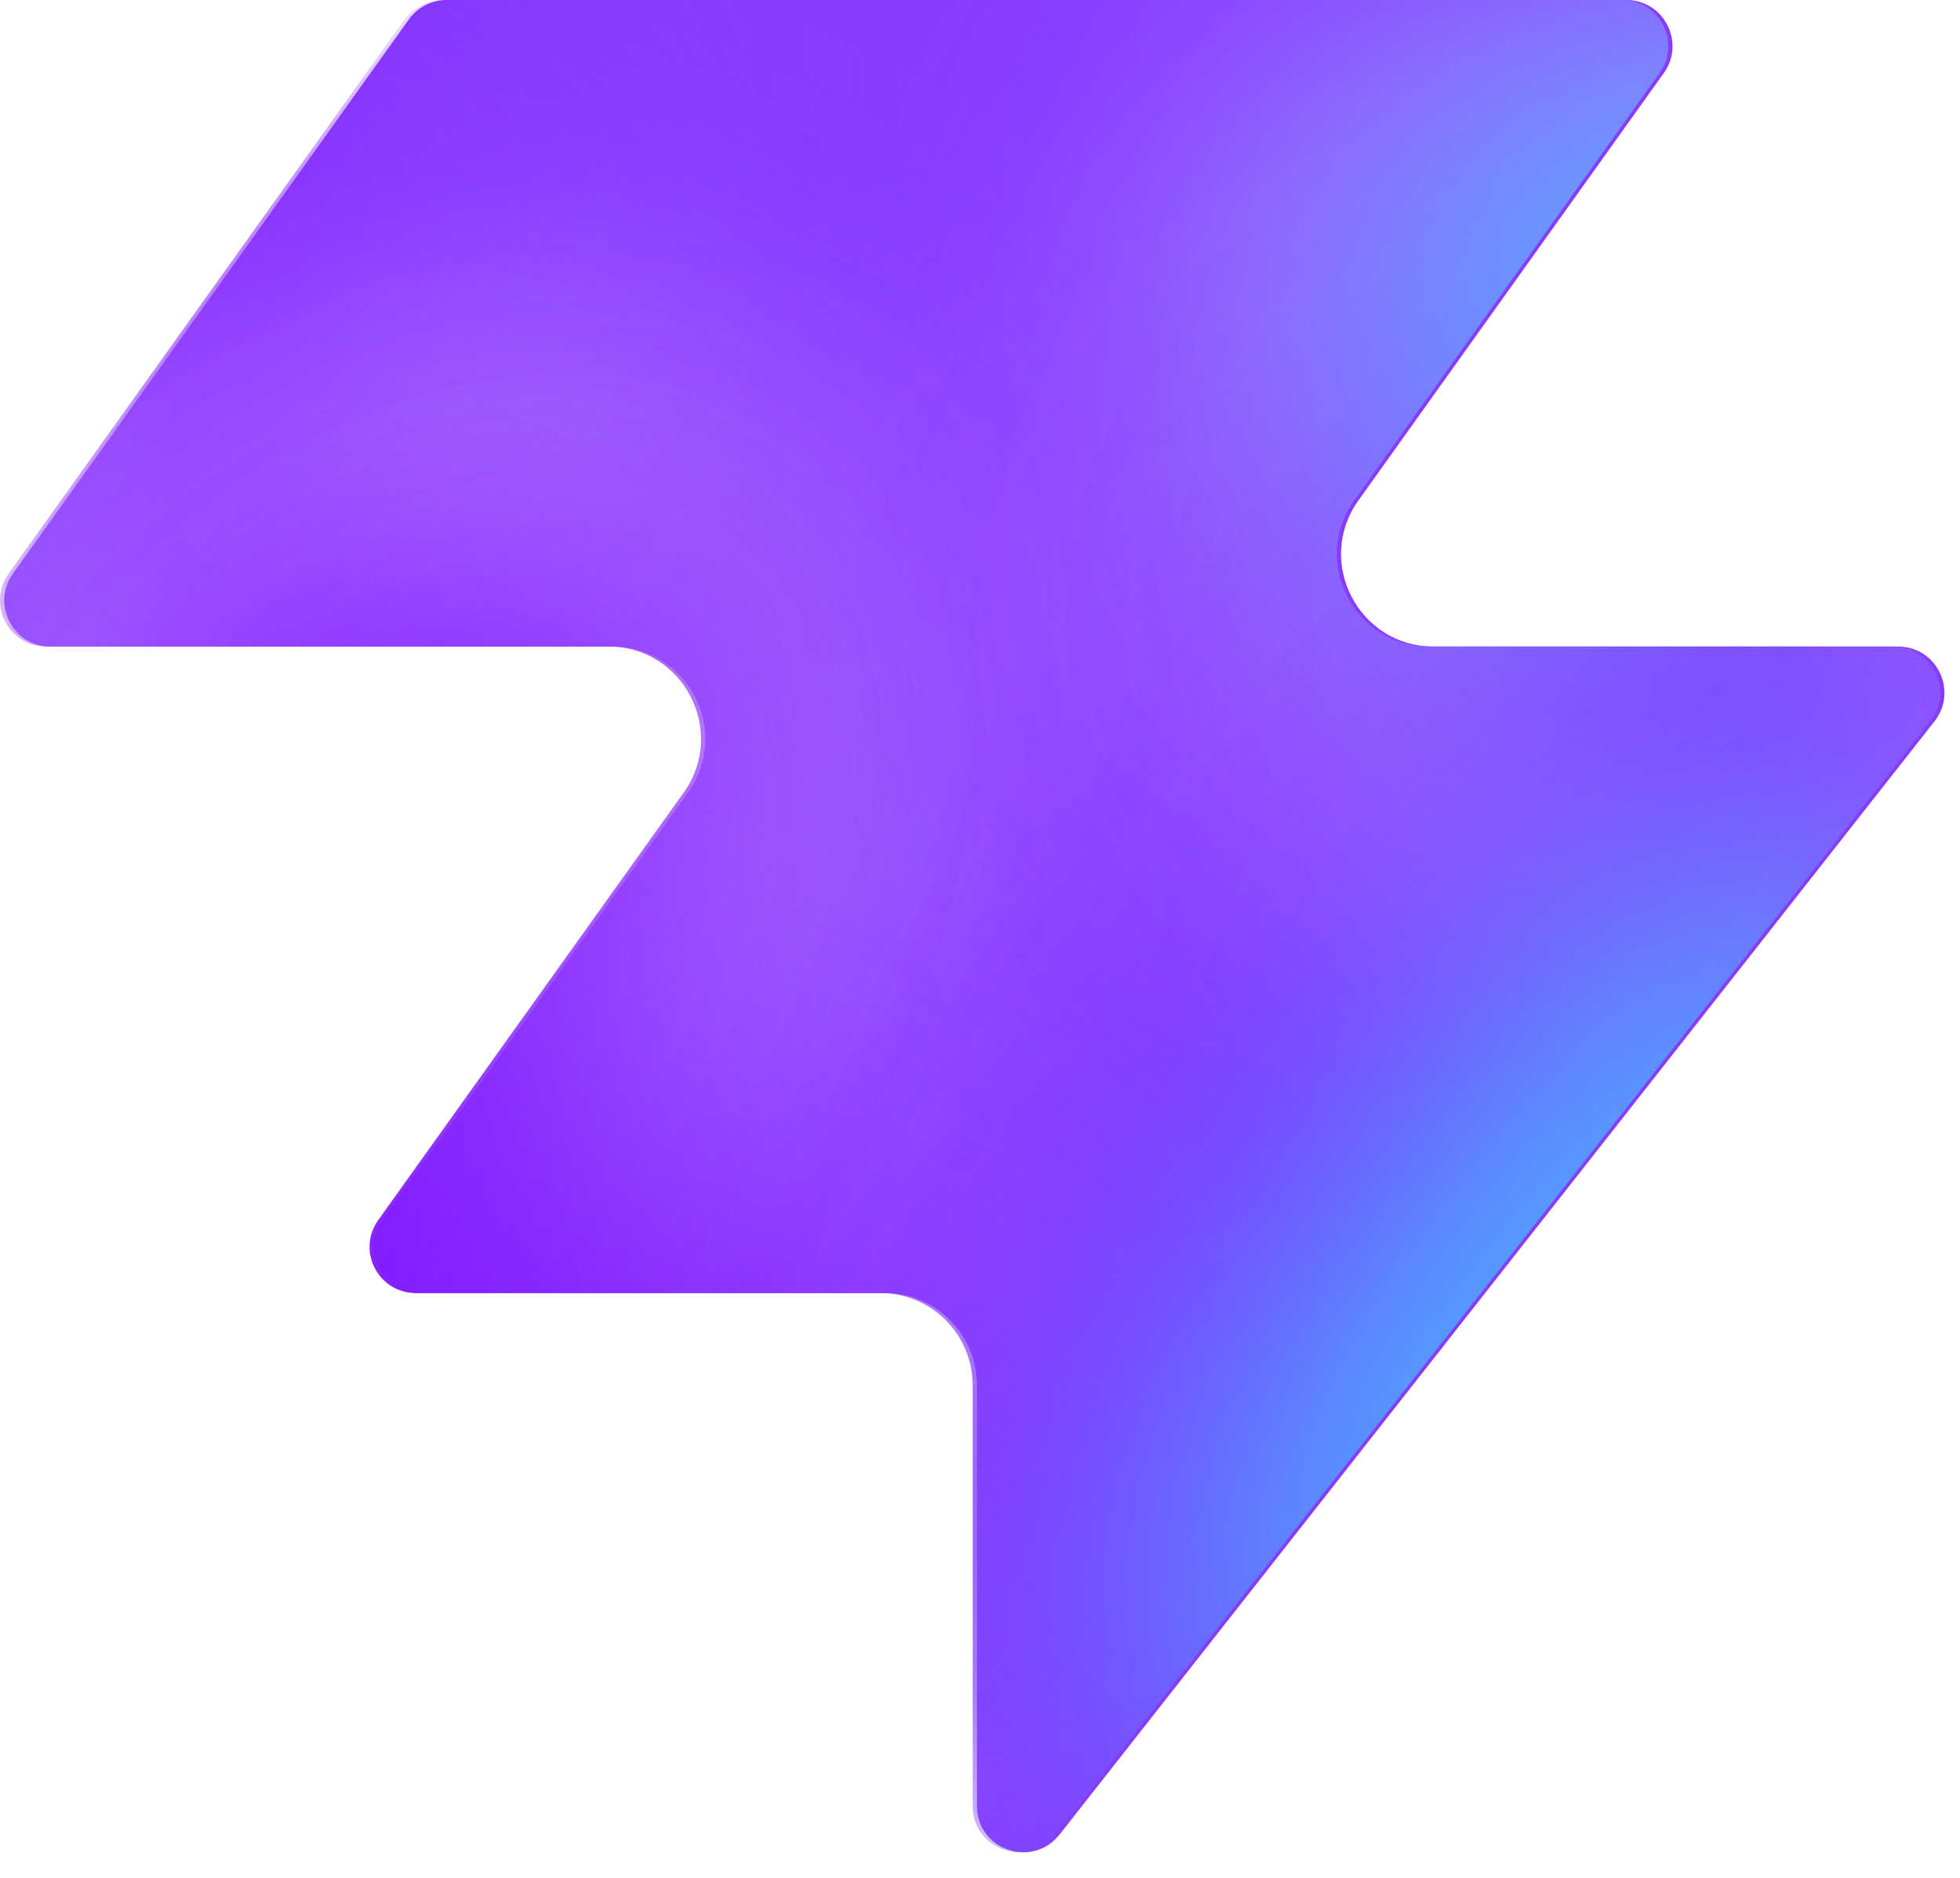
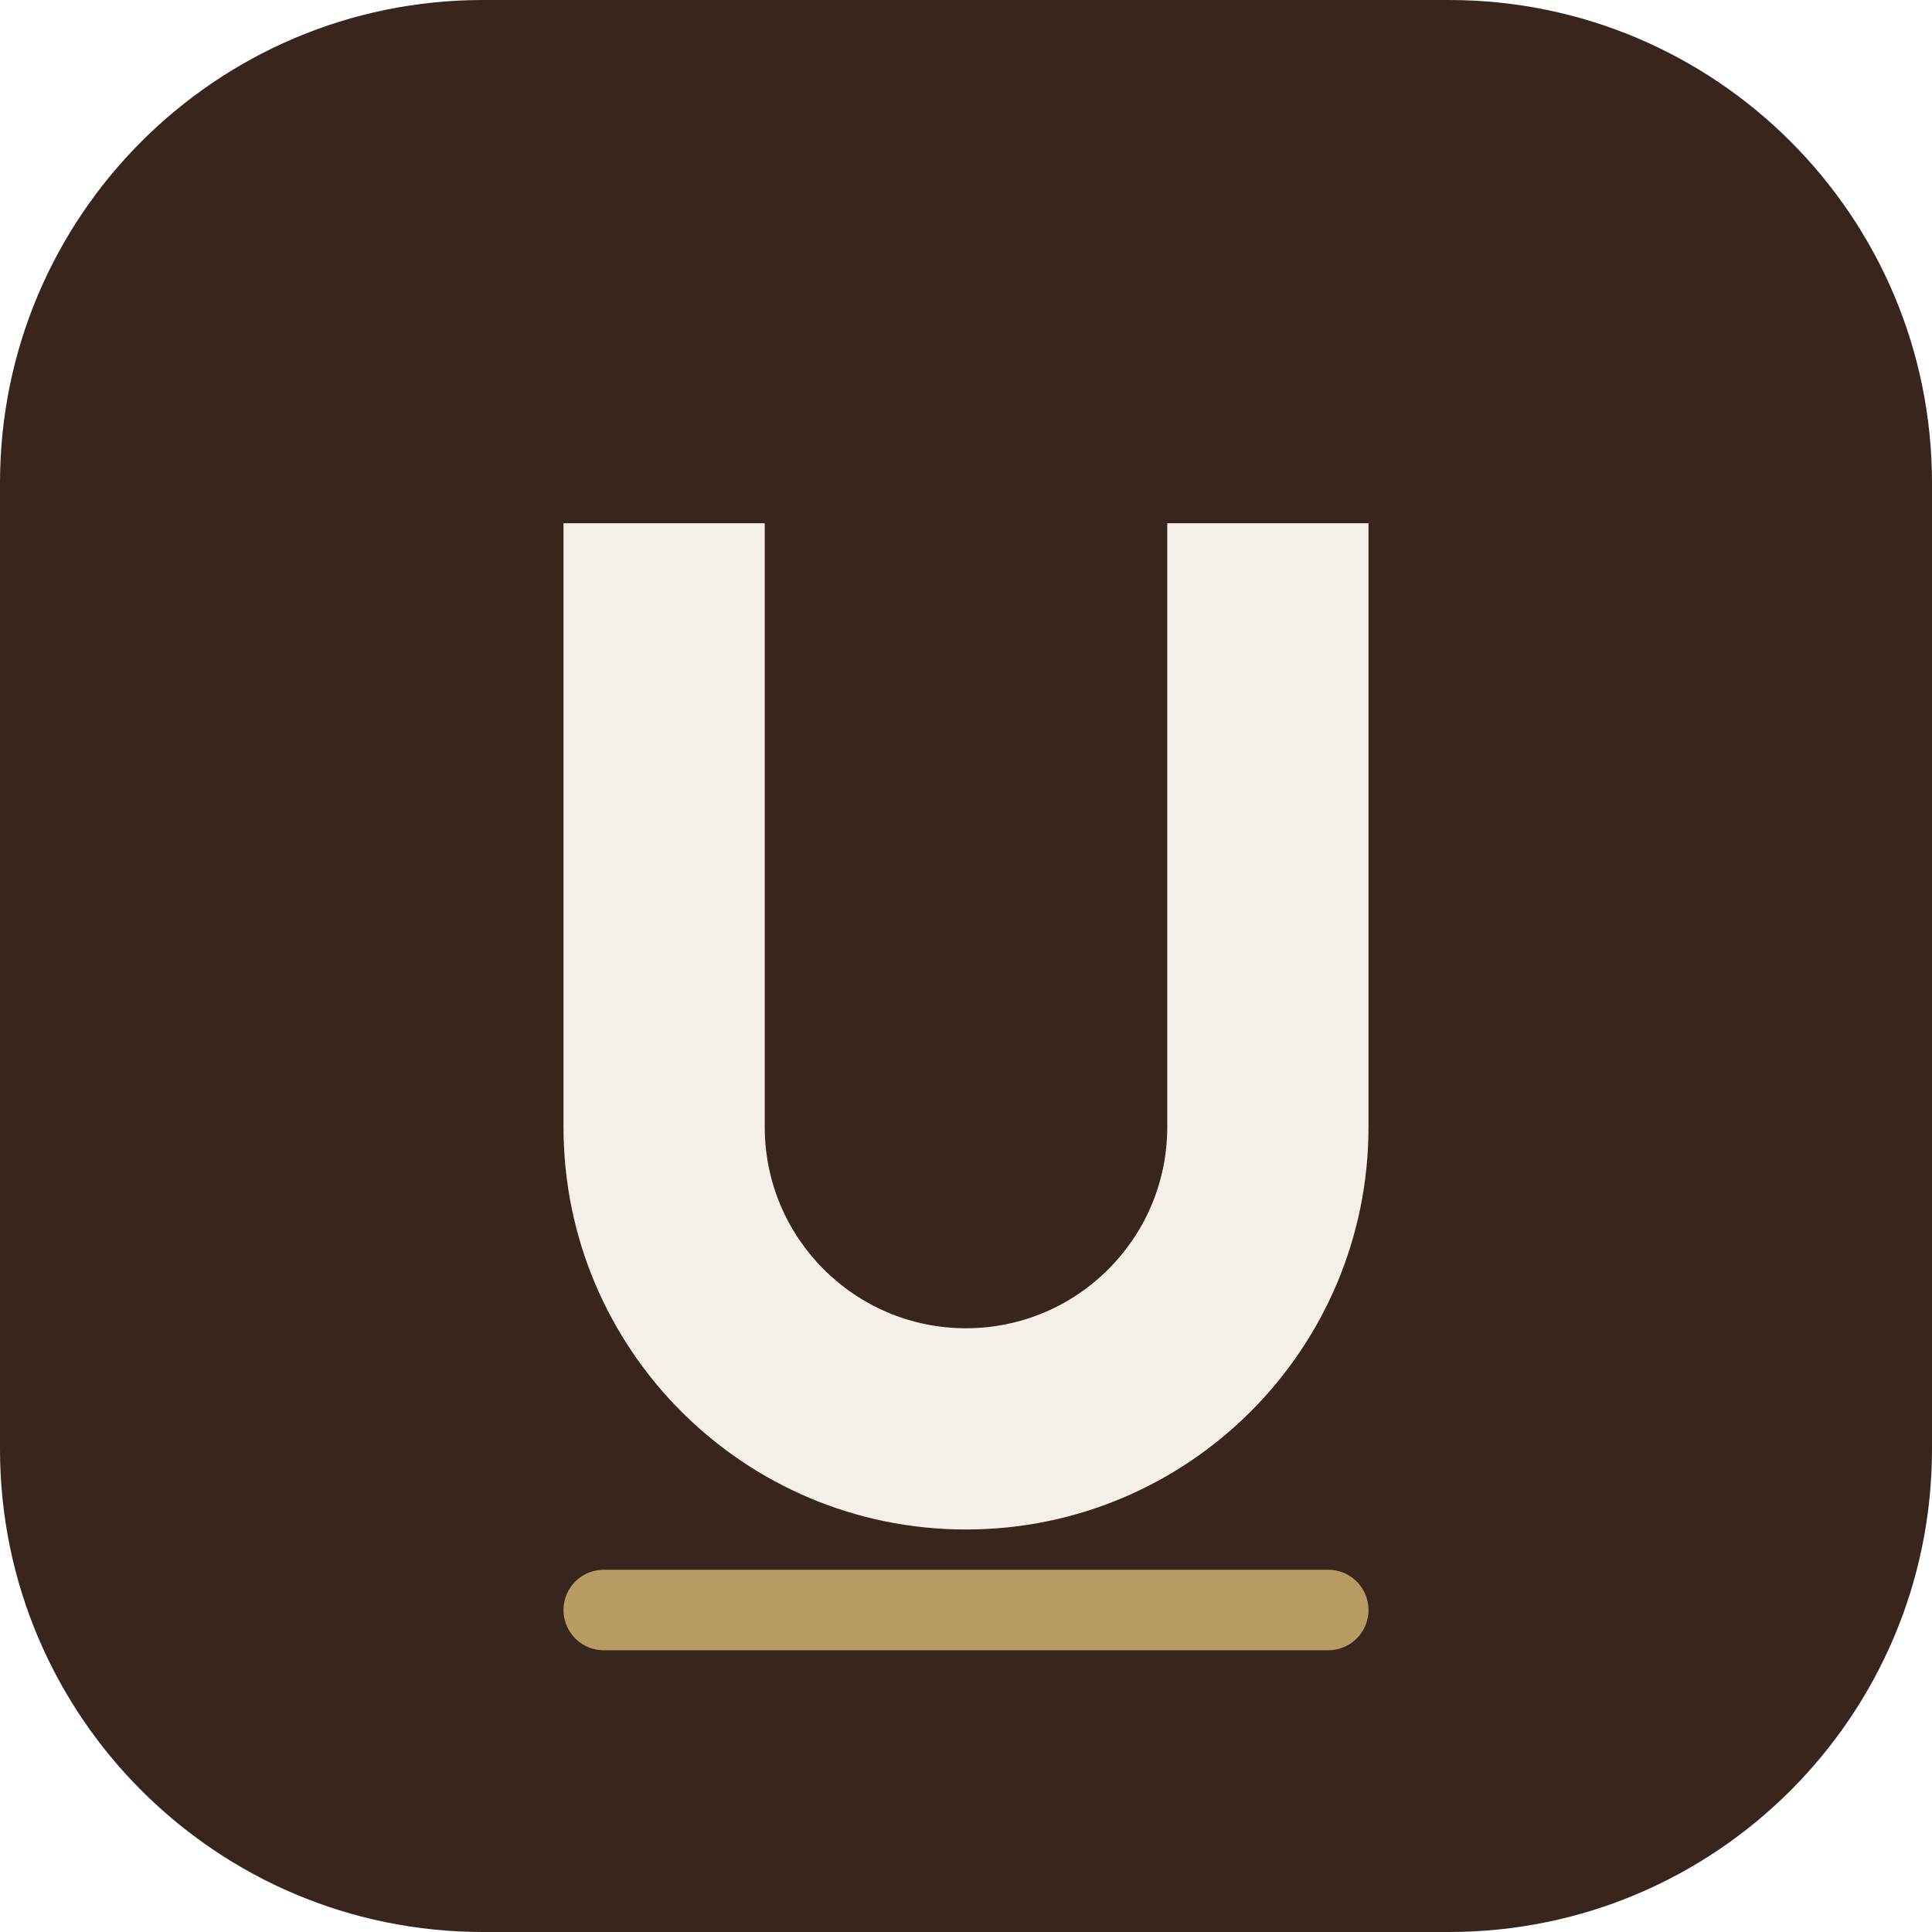
- <svg xmlns="http://www.w3.org/2000/svg" width="48" height="46" fill="none" viewBox="0 0 48 46">
-   <path fill="#863bff" d="M25.946 44.938c-.664.845-2.021.375-2.021-.698V33.937a2.26 2.26 0 0 0-2.262-2.262H10.287c-.92 0-1.456-1.04-.92-1.788l7.48-10.471c1.07-1.497 0-3.578-1.842-3.578H1.237c-.92 0-1.456-1.04-.92-1.788L10.013.474c.214-.297.556-.474.92-.474h28.894c.92 0 1.456 1.04.92 1.788l-7.48 10.471c-1.07 1.498 0 3.579 1.842 3.579h11.377c.943 0 1.473 1.088.89 1.83L25.947 44.94z" style="fill:#863bff;fill:color(display-p3 .525 .23 1);fill-opacity:1" />
-   <mask id="a" width="48" height="46" x="0" y="0" maskUnits="userSpaceOnUse" style="mask-type:alpha">
-     <path fill="#000" d="M25.842 44.938c-.664.844-2.021.375-2.021-.698V33.937a2.26 2.26 0 0 0-2.262-2.262H10.183c-.92 0-1.456-1.04-.92-1.788l7.48-10.471c1.07-1.498 0-3.579-1.842-3.579H1.133c-.92 0-1.456-1.04-.92-1.787L9.91.473c.214-.297.556-.474.92-.474h28.894c.92 0 1.456 1.04.92 1.788l-7.48 10.471c-1.07 1.498 0 3.578 1.842 3.578h11.377c.943 0 1.473 1.088.89 1.832L25.843 44.94z" style="fill:#000;fill-opacity:1" />
-   </mask>
-   <g mask="url(#a)">
-     <g filter="url(#b)">
-       <ellipse cx="5.508" cy="14.704" fill="#ede6ff" rx="5.508" ry="14.704" style="fill:#ede6ff;fill:color(display-p3 .927 .903 1);fill-opacity:1" transform="matrix(.00324 1 1 -.00324 -4.47 31.516)" />
-     </g>
-     <g filter="url(#c)">
-       <ellipse cx="10.399" cy="29.851" fill="#ede6ff" rx="10.399" ry="29.851" style="fill:#ede6ff;fill:color(display-p3 .927 .903 1);fill-opacity:1" transform="matrix(.00324 1 1 -.00324 -39.328 7.883)" />
-     </g>
-     <g filter="url(#d)">
-       <ellipse cx="5.508" cy="30.487" fill="#7e14ff" rx="5.508" ry="30.487" style="fill:#7e14ff;fill:color(display-p3 .492 .077 1);fill-opacity:1" transform="rotate(89.814 -25.913 -14.639)scale(1 -1)" />
-     </g>
-     <g filter="url(#e)">
-       <ellipse cx="5.508" cy="30.599" fill="#7e14ff" rx="5.508" ry="30.599" style="fill:#7e14ff;fill:color(display-p3 .492 .077 1);fill-opacity:1" transform="rotate(89.814 -32.644 -3.334)scale(1 -1)" />
-     </g>
-     <g filter="url(#f)">
-       <ellipse cx="5.508" cy="30.599" fill="#7e14ff" rx="5.508" ry="30.599" style="fill:#7e14ff;fill:color(display-p3 .492 .077 1);fill-opacity:1" transform="matrix(.00324 1 1 -.00324 -34.34 30.47)" />
-     </g>
-     <g filter="url(#g)">
-       <ellipse cx="14.072" cy="22.078" fill="#ede6ff" rx="14.072" ry="22.078" style="fill:#ede6ff;fill:color(display-p3 .927 .903 1);fill-opacity:1" transform="rotate(93.35 24.506 48.493)scale(-1 1)" />
-     </g>
-     <g filter="url(#h)">
-       <ellipse cx="3.47" cy="21.501" fill="#7e14ff" rx="3.47" ry="21.501" style="fill:#7e14ff;fill:color(display-p3 .492 .077 1);fill-opacity:1" transform="rotate(89.009 28.708 47.59)scale(-1 1)" />
-     </g>
-     <g filter="url(#i)">
-       <ellipse cx="3.47" cy="21.501" fill="#7e14ff" rx="3.47" ry="21.501" style="fill:#7e14ff;fill:color(display-p3 .492 .077 1);fill-opacity:1" transform="rotate(89.009 28.708 47.59)scale(-1 1)" />
-     </g>
-     <g filter="url(#j)">
-       <ellipse cx=".387" cy="8.972" fill="#7e14ff" rx="4.407" ry="29.108" style="fill:#7e14ff;fill:color(display-p3 .492 .077 1);fill-opacity:1" transform="rotate(39.51 .387 8.972)" />
-     </g>
-     <g filter="url(#k)">
-       <ellipse cx="47.523" cy="-6.092" fill="#7e14ff" rx="4.407" ry="29.108" style="fill:#7e14ff;fill:color(display-p3 .492 .077 1);fill-opacity:1" transform="rotate(37.892 47.523 -6.092)" />
-     </g>
-     <g filter="url(#l)">
-       <ellipse cx="41.412" cy="6.333" fill="#47bfff" rx="5.971" ry="9.665" style="fill:#47bfff;fill:color(display-p3 .28 .748 1);fill-opacity:1" transform="rotate(37.892 41.412 6.333)" />
-     </g>
-     <g filter="url(#m)">
-       <ellipse cx="-1.879" cy="38.332" fill="#7e14ff" rx="4.407" ry="29.108" style="fill:#7e14ff;fill:color(display-p3 .492 .077 1);fill-opacity:1" transform="rotate(37.892 -1.88 38.332)" />
-     </g>
-     <g filter="url(#n)">
-       <ellipse cx="-1.879" cy="38.332" fill="#7e14ff" rx="4.407" ry="29.108" style="fill:#7e14ff;fill:color(display-p3 .492 .077 1);fill-opacity:1" transform="rotate(37.892 -1.88 38.332)" />
-     </g>
-     <g filter="url(#o)">
-       <ellipse cx="35.651" cy="29.907" fill="#7e14ff" rx="4.407" ry="29.108" style="fill:#7e14ff;fill:color(display-p3 .492 .077 1);fill-opacity:1" transform="rotate(37.892 35.651 29.907)" />
-     </g>
-     <g filter="url(#p)">
-       <ellipse cx="38.418" cy="32.4" fill="#47bfff" rx="5.971" ry="15.297" style="fill:#47bfff;fill:color(display-p3 .28 .748 1);fill-opacity:1" transform="rotate(37.892 38.418 32.4)" />
-     </g>
-   </g>
-   <defs>
-     <filter id="b" width="60.045" height="41.654" x="-19.77" y="16.149" color-interpolation-filters="sRGB" filterUnits="userSpaceOnUse">
-       <feFlood flood-opacity="0" result="BackgroundImageFix" />
-       <feBlend in="SourceGraphic" in2="BackgroundImageFix" result="shape" />
-       <feGaussianBlur result="effect1_foregroundBlur_2002_17158" stdDeviation="7.659" />
-     </filter>
-     <filter id="c" width="90.34" height="51.437" x="-54.613" y="-7.533" color-interpolation-filters="sRGB" filterUnits="userSpaceOnUse">
-       <feFlood flood-opacity="0" result="BackgroundImageFix" />
-       <feBlend in="SourceGraphic" in2="BackgroundImageFix" result="shape" />
-       <feGaussianBlur result="effect1_foregroundBlur_2002_17158" stdDeviation="7.659" />
-     </filter>
-     <filter id="d" width="79.355" height="29.4" x="-49.64" y="2.03" color-interpolation-filters="sRGB" filterUnits="userSpaceOnUse">
-       <feFlood flood-opacity="0" result="BackgroundImageFix" />
-       <feBlend in="SourceGraphic" in2="BackgroundImageFix" result="shape" />
-       <feGaussianBlur result="effect1_foregroundBlur_2002_17158" stdDeviation="4.596" />
-     </filter>
-     <filter id="e" width="79.579" height="29.4" x="-45.045" y="20.029" color-interpolation-filters="sRGB" filterUnits="userSpaceOnUse">
-       <feFlood flood-opacity="0" result="BackgroundImageFix" />
-       <feBlend in="SourceGraphic" in2="BackgroundImageFix" result="shape" />
-       <feGaussianBlur result="effect1_foregroundBlur_2002_17158" stdDeviation="4.596" />
-     </filter>
-     <filter id="f" width="79.579" height="29.4" x="-43.513" y="21.178" color-interpolation-filters="sRGB" filterUnits="userSpaceOnUse">
-       <feFlood flood-opacity="0" result="BackgroundImageFix" />
-       <feBlend in="SourceGraphic" in2="BackgroundImageFix" result="shape" />
-       <feGaussianBlur result="effect1_foregroundBlur_2002_17158" stdDeviation="4.596" />
-     </filter>
-     <filter id="g" width="74.749" height="58.852" x="15.756" y="-17.901" color-interpolation-filters="sRGB" filterUnits="userSpaceOnUse">
-       <feFlood flood-opacity="0" result="BackgroundImageFix" />
-       <feBlend in="SourceGraphic" in2="BackgroundImageFix" result="shape" />
-       <feGaussianBlur result="effect1_foregroundBlur_2002_17158" stdDeviation="7.659" />
-     </filter>
-     <filter id="h" width="61.377" height="25.362" x="23.548" y="2.284" color-interpolation-filters="sRGB" filterUnits="userSpaceOnUse">
-       <feFlood flood-opacity="0" result="BackgroundImageFix" />
-       <feBlend in="SourceGraphic" in2="BackgroundImageFix" result="shape" />
-       <feGaussianBlur result="effect1_foregroundBlur_2002_17158" stdDeviation="4.596" />
-     </filter>
-     <filter id="i" width="61.377" height="25.362" x="23.548" y="2.284" color-interpolation-filters="sRGB" filterUnits="userSpaceOnUse">
-       <feFlood flood-opacity="0" result="BackgroundImageFix" />
-       <feBlend in="SourceGraphic" in2="BackgroundImageFix" result="shape" />
-       <feGaussianBlur result="effect1_foregroundBlur_2002_17158" stdDeviation="4.596" />
-     </filter>
-     <filter id="j" width="56.045" height="63.649" x="-27.636" y="-22.853" color-interpolation-filters="sRGB" filterUnits="userSpaceOnUse">
-       <feFlood flood-opacity="0" result="BackgroundImageFix" />
-       <feBlend in="SourceGraphic" in2="BackgroundImageFix" result="shape" />
-       <feGaussianBlur result="effect1_foregroundBlur_2002_17158" stdDeviation="4.596" />
-     </filter>
-     <filter id="k" width="54.814" height="64.646" x="20.116" y="-38.415" color-interpolation-filters="sRGB" filterUnits="userSpaceOnUse">
-       <feFlood flood-opacity="0" result="BackgroundImageFix" />
-       <feBlend in="SourceGraphic" in2="BackgroundImageFix" result="shape" />
-       <feGaussianBlur result="effect1_foregroundBlur_2002_17158" stdDeviation="4.596" />
-     </filter>
-     <filter id="l" width="33.541" height="35.313" x="24.641" y="-11.323" color-interpolation-filters="sRGB" filterUnits="userSpaceOnUse">
-       <feFlood flood-opacity="0" result="BackgroundImageFix" />
-       <feBlend in="SourceGraphic" in2="BackgroundImageFix" result="shape" />
-       <feGaussianBlur result="effect1_foregroundBlur_2002_17158" stdDeviation="4.596" />
-     </filter>
-     <filter id="m" width="54.814" height="64.646" x="-29.286" y="6.009" color-interpolation-filters="sRGB" filterUnits="userSpaceOnUse">
-       <feFlood flood-opacity="0" result="BackgroundImageFix" />
-       <feBlend in="SourceGraphic" in2="BackgroundImageFix" result="shape" />
-       <feGaussianBlur result="effect1_foregroundBlur_2002_17158" stdDeviation="4.596" />
-     </filter>
-     <filter id="n" width="54.814" height="64.646" x="-29.286" y="6.009" color-interpolation-filters="sRGB" filterUnits="userSpaceOnUse">
-       <feFlood flood-opacity="0" result="BackgroundImageFix" />
-       <feBlend in="SourceGraphic" in2="BackgroundImageFix" result="shape" />
-       <feGaussianBlur result="effect1_foregroundBlur_2002_17158" stdDeviation="4.596" />
-     </filter>
-     <filter id="o" width="54.814" height="64.646" x="8.244" y="-2.416" color-interpolation-filters="sRGB" filterUnits="userSpaceOnUse">
-       <feFlood flood-opacity="0" result="BackgroundImageFix" />
-       <feBlend in="SourceGraphic" in2="BackgroundImageFix" result="shape" />
-       <feGaussianBlur result="effect1_foregroundBlur_2002_17158" stdDeviation="4.596" />
-     </filter>
-     <filter id="p" width="39.409" height="43.623" x="18.713" y="10.588" color-interpolation-filters="sRGB" filterUnits="userSpaceOnUse">
-       <feFlood flood-opacity="0" result="BackgroundImageFix" />
-       <feBlend in="SourceGraphic" in2="BackgroundImageFix" result="shape" />
-       <feGaussianBlur result="effect1_foregroundBlur_2002_17158" stdDeviation="4.596" />
-     </filter>
-   </defs>
+ <svg xmlns="http://www.w3.org/2000/svg" viewBox="0 0 48 48">
+   <rect width="48" height="48" rx="12" fill="#38251d" />
+   <path d="M14 13h5v15a5 5 0 0 0 10 0V13h5v15a10 10 0 0 1-20 0z" fill="#f5f0e7" />
+   <path d="M15 40h18" stroke="#b89a63" stroke-width="2" stroke-linecap="round" />
</svg>
